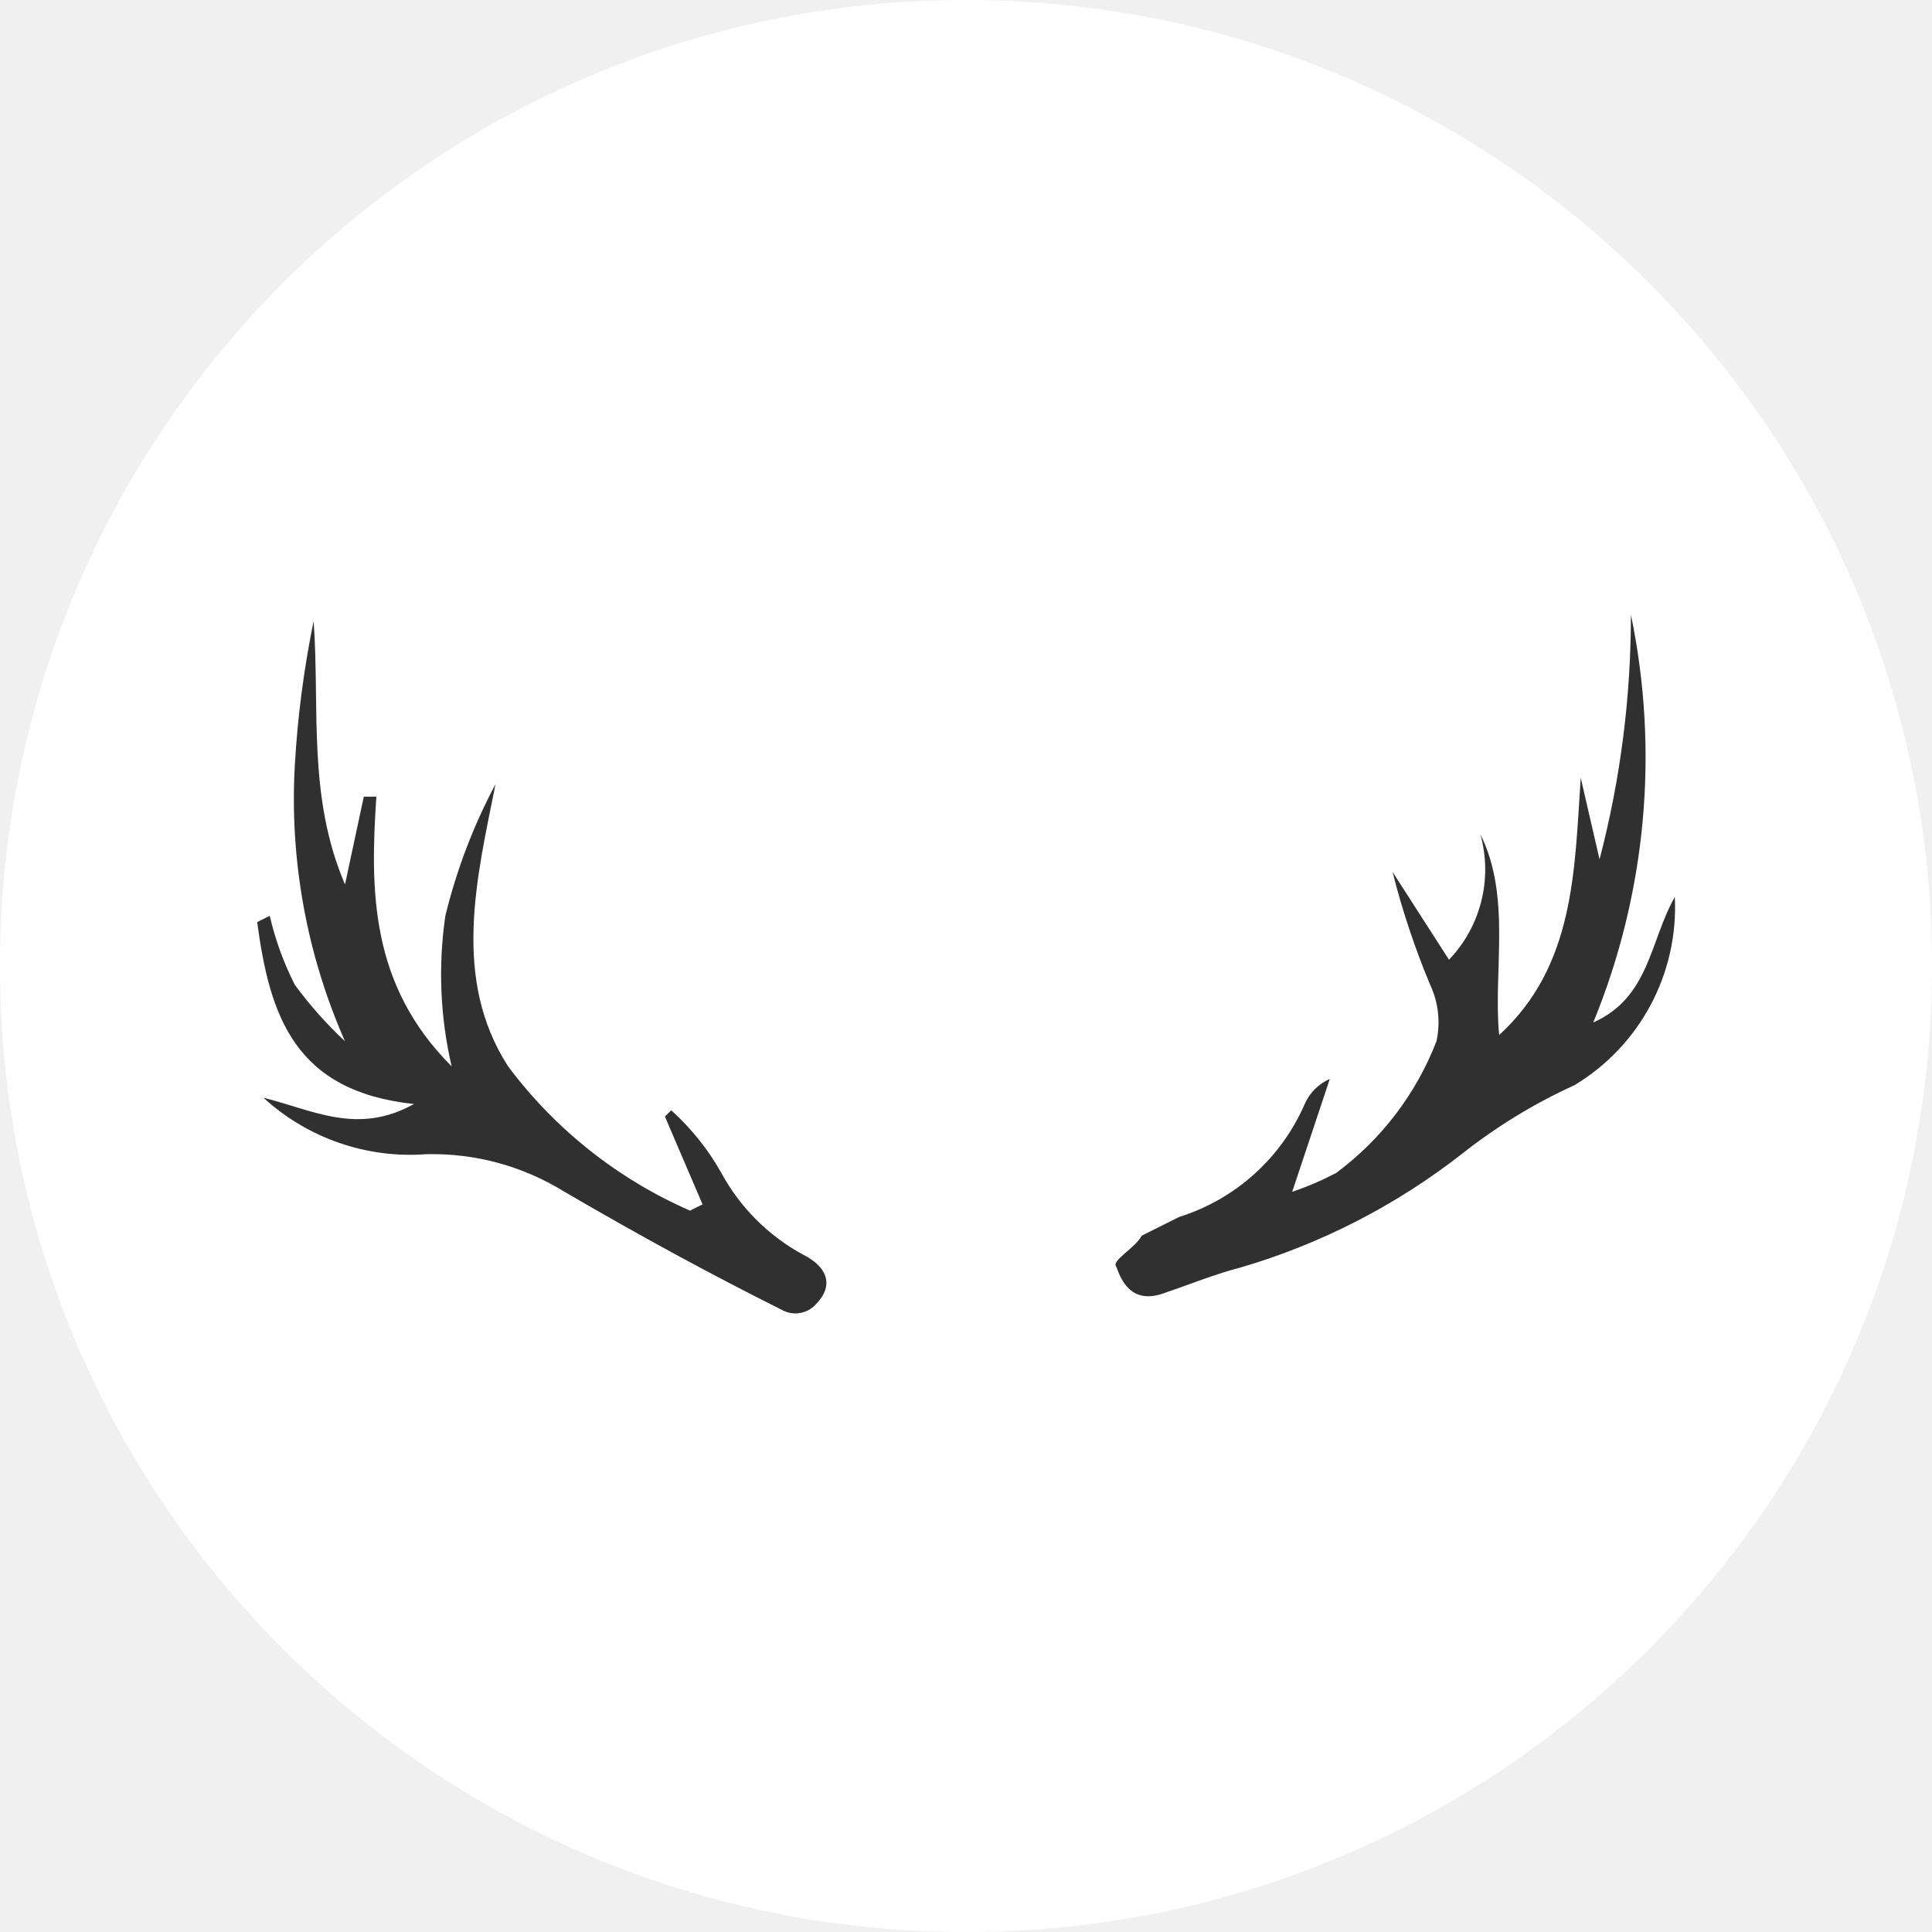
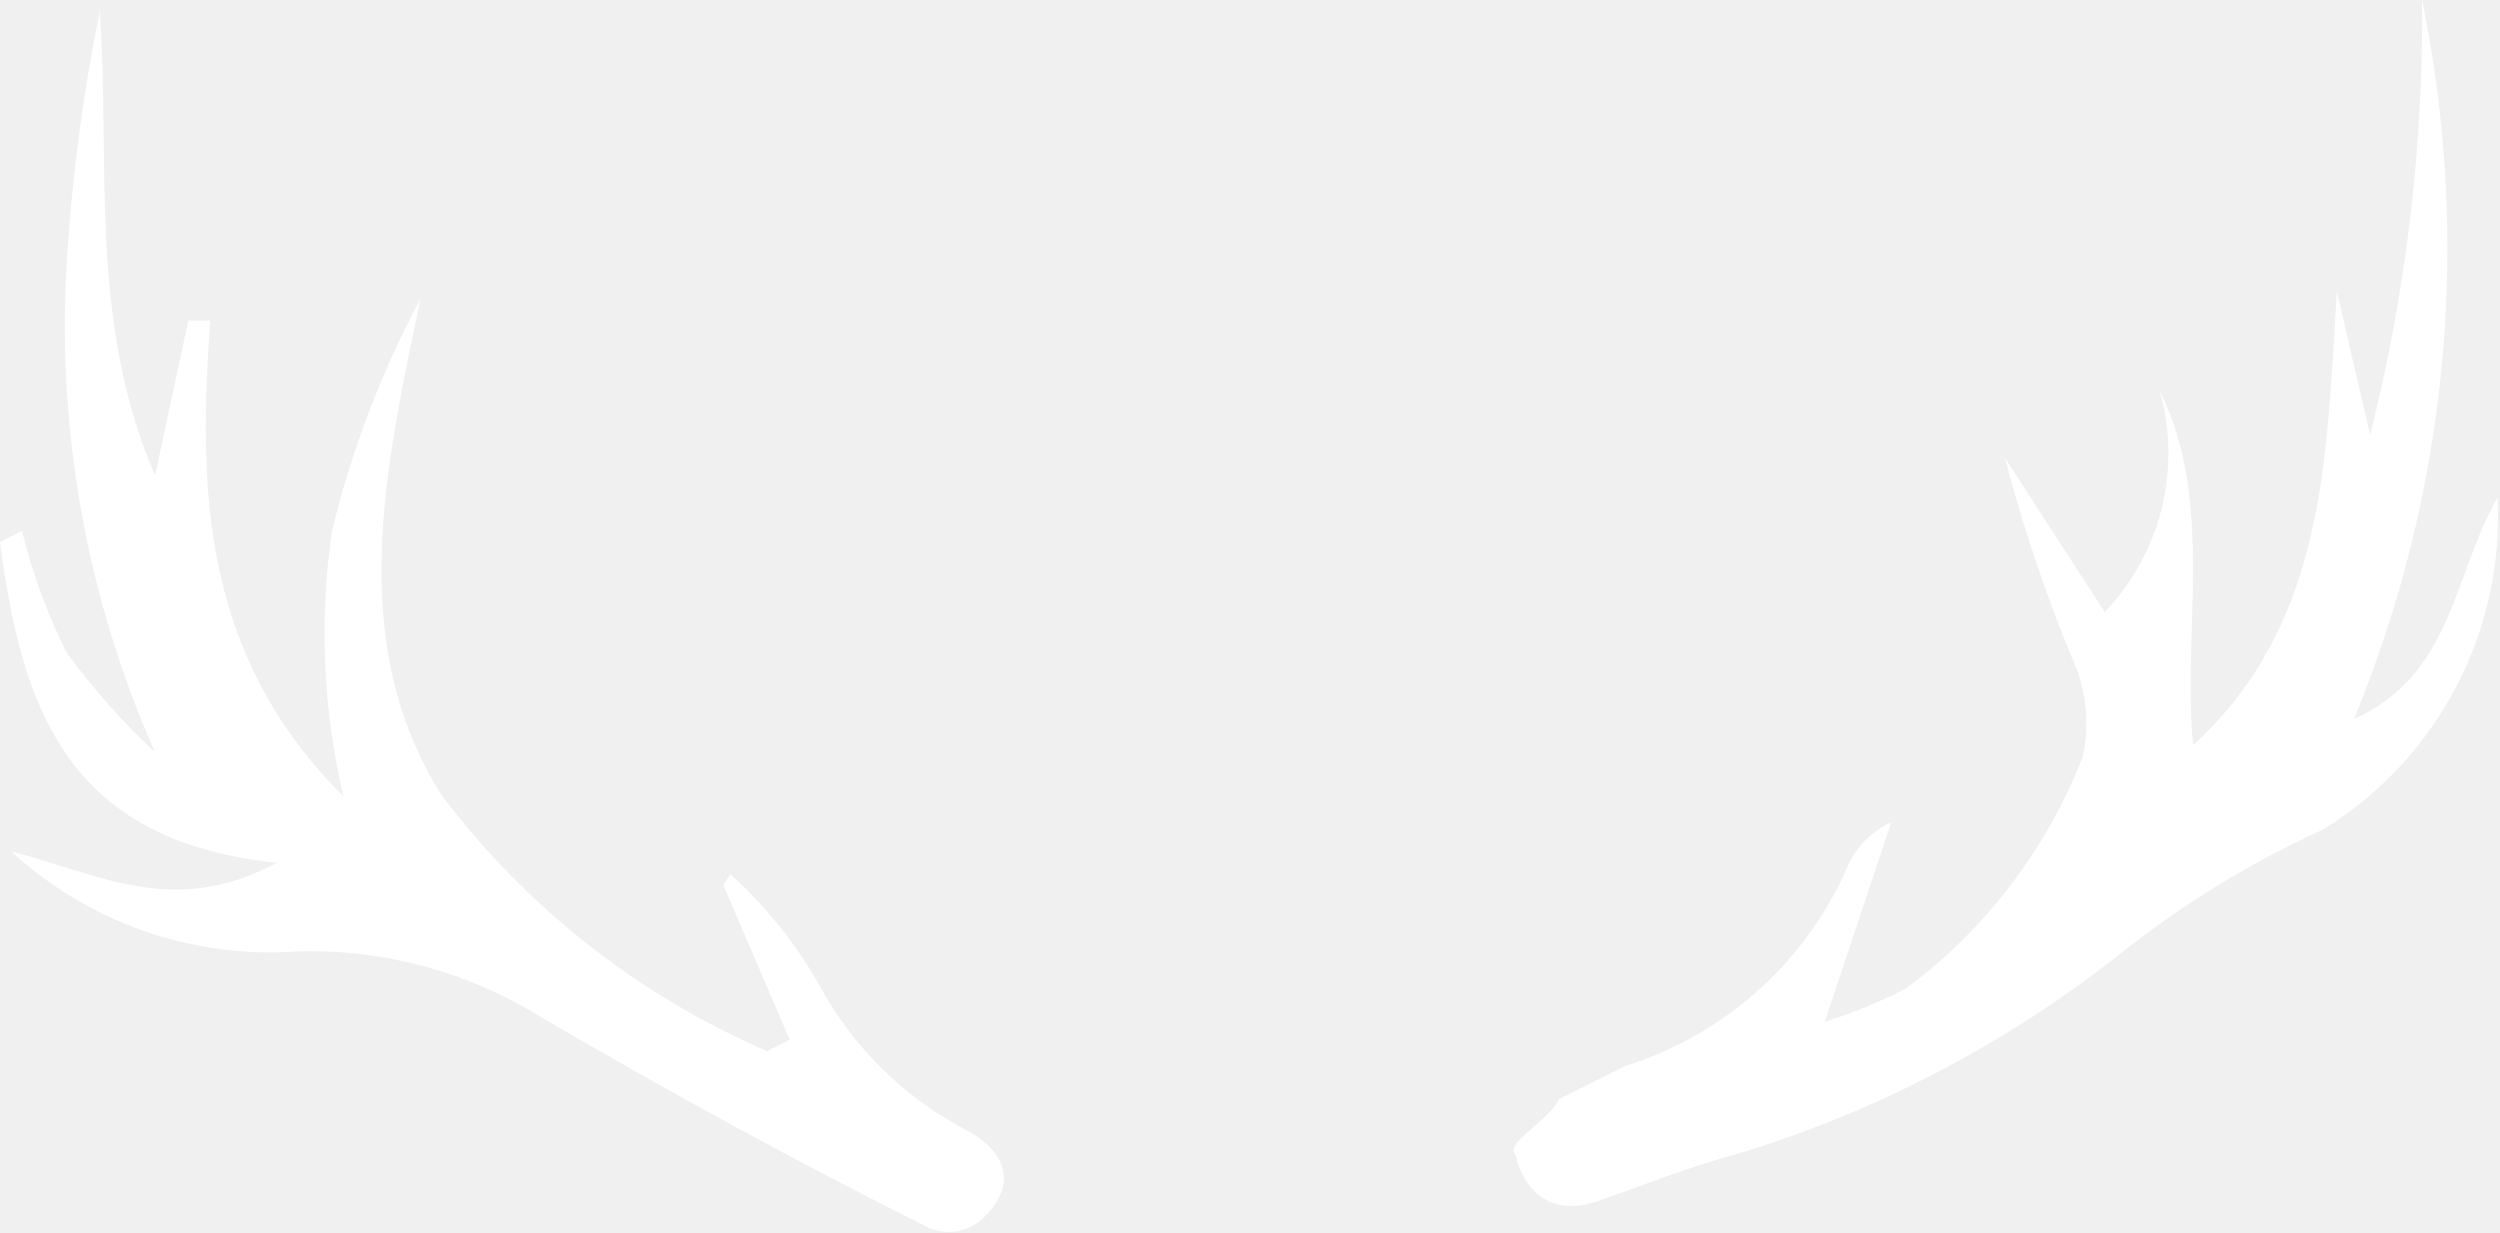
- <svg xmlns="http://www.w3.org/2000/svg" width="30.8" height="30.8" viewBox="0 0 30.8 30.8">
-   <circle cx="15.4" cy="15.4" r="15.4" fill="#fff" />
-   <path d="M4.3,24.2a4.87,4.87,0,0,0,.4,1.1,6.47,6.47,0,0,0,.8.9,9.57,9.57,0,0,1-.8-4.4A16,16,0,0,1,5,19.5c.1,1.4-.1,2.8.5,4.2l.3-1.4H6c-.1,1.5-.1,3,1.2,4.3a6.47,6.47,0,0,1-.1-2.4,9,9,0,0,1,.8-2.1c-.3,1.5-.7,3.1.2,4.5A7.25,7.25,0,0,0,11,28.9l.2-.1-.6-1.4.1-.1a3.92,3.92,0,0,1,.8,1,3.25,3.25,0,0,0,1.3,1.3c.4.2.5.5.2.8a.44.44,0,0,1-.5.1c-1.2-.6-2.3-1.2-3.5-1.9A4,4,0,0,0,6.8,28a3.46,3.46,0,0,1-2.6-.9c.8.2,1.5.6,2.4.1-1.9-.2-2.3-1.4-2.5-2.9Z" transform="translate(0 -9.6)" fill="#303030" />
-   <path d="M26,19.4a11.14,11.14,0,0,1-.6,6.5c.9-.4.9-1.3,1.3-2a3.31,3.31,0,0,1-1.6,3A8.71,8.71,0,0,0,23.3,28a10.56,10.56,0,0,1-3.5,1.8c-.4.1-.9.3-1.2.4-.5.2-.7-.1-.8-.4-.1-.1.3-.3.4-.5l.6-.3a3.24,3.24,0,0,0,2-1.8.78.78,0,0,1,.4-.4l-.6,1.8a4.88,4.88,0,0,0,.7-.3,4.74,4.74,0,0,0,1.6-2.1,1.41,1.41,0,0,0-.1-.9,12.66,12.66,0,0,1-.6-1.8l.9,1.4a2.08,2.08,0,0,0,.5-2c.5,1,.2,2.2.3,3.2,1.2-1.1,1.2-2.6,1.3-4.1l.3,1.3A15.38,15.38,0,0,0,26,19.4Z" transform="translate(0 -9.6)" fill="#303030" />
+ <svg xmlns="http://www.w3.org/2000/svg" width="30.8" height="15.18" viewBox="0 0 30.8 15.18">
+   <path d="M.27,14.32a7.29,7.29,0,0,0,.55,1.5,9.05,9.05,0,0,0,1.09,1.23,13,13,0,0,1-1.09-6,22,22,0,0,1,.41-3.13c.13,1.9-.14,3.81.68,5.72l.41-1.91h.27c-.14,2-.14,4.09,1.64,5.86a8.78,8.78,0,0,1-.14-3.27,12.23,12.23,0,0,1,1.09-2.86c-.41,2-.95,4.22.27,6.13a10,10,0,0,0,4,3.14l.28-.14-.82-1.91L9,18.55a5.53,5.53,0,0,1,1.09,1.36,4.37,4.37,0,0,0,1.77,1.77c.54.27.68.68.27,1.09a.62.62,0,0,1-.68.14c-1.64-.82-3.14-1.64-4.77-2.59a5.39,5.39,0,0,0-3-.82A4.71,4.71,0,0,1,.14,18.27c1.09.28,2,.82,3.27.14C.82,18.14.27,16.5,0,14.46Z" transform="translate(0 -7.78)" fill="#fff" />
+   <path d="M29.84,7.78A15.18,15.18,0,0,1,29,16.64c1.22-.55,1.22-1.77,1.77-2.73A4.53,4.53,0,0,1,28.62,18a11.91,11.91,0,0,0-2.46,1.5A14.32,14.32,0,0,1,21.39,22c-.54.14-1.22.41-1.63.55-.68.27-1-.14-1.09-.55-.14-.13.41-.41.54-.68l.82-.41a4.42,4.42,0,0,0,2.73-2.45,1.07,1.07,0,0,1,.54-.55l-.82,2.46a6.76,6.76,0,0,0,1-.41,6.48,6.48,0,0,0,2.18-2.86,1.92,1.92,0,0,0-.14-1.23,19.57,19.57,0,0,1-.82-2.45l1.23,1.9a2.83,2.83,0,0,0,.68-2.72c.68,1.36.27,3,.41,4.36,1.64-1.5,1.64-3.54,1.77-5.59l.41,1.77A21.13,21.13,0,0,0,29.84,7.78Z" transform="translate(0 -7.78)" fill="#fff" />
</svg>
